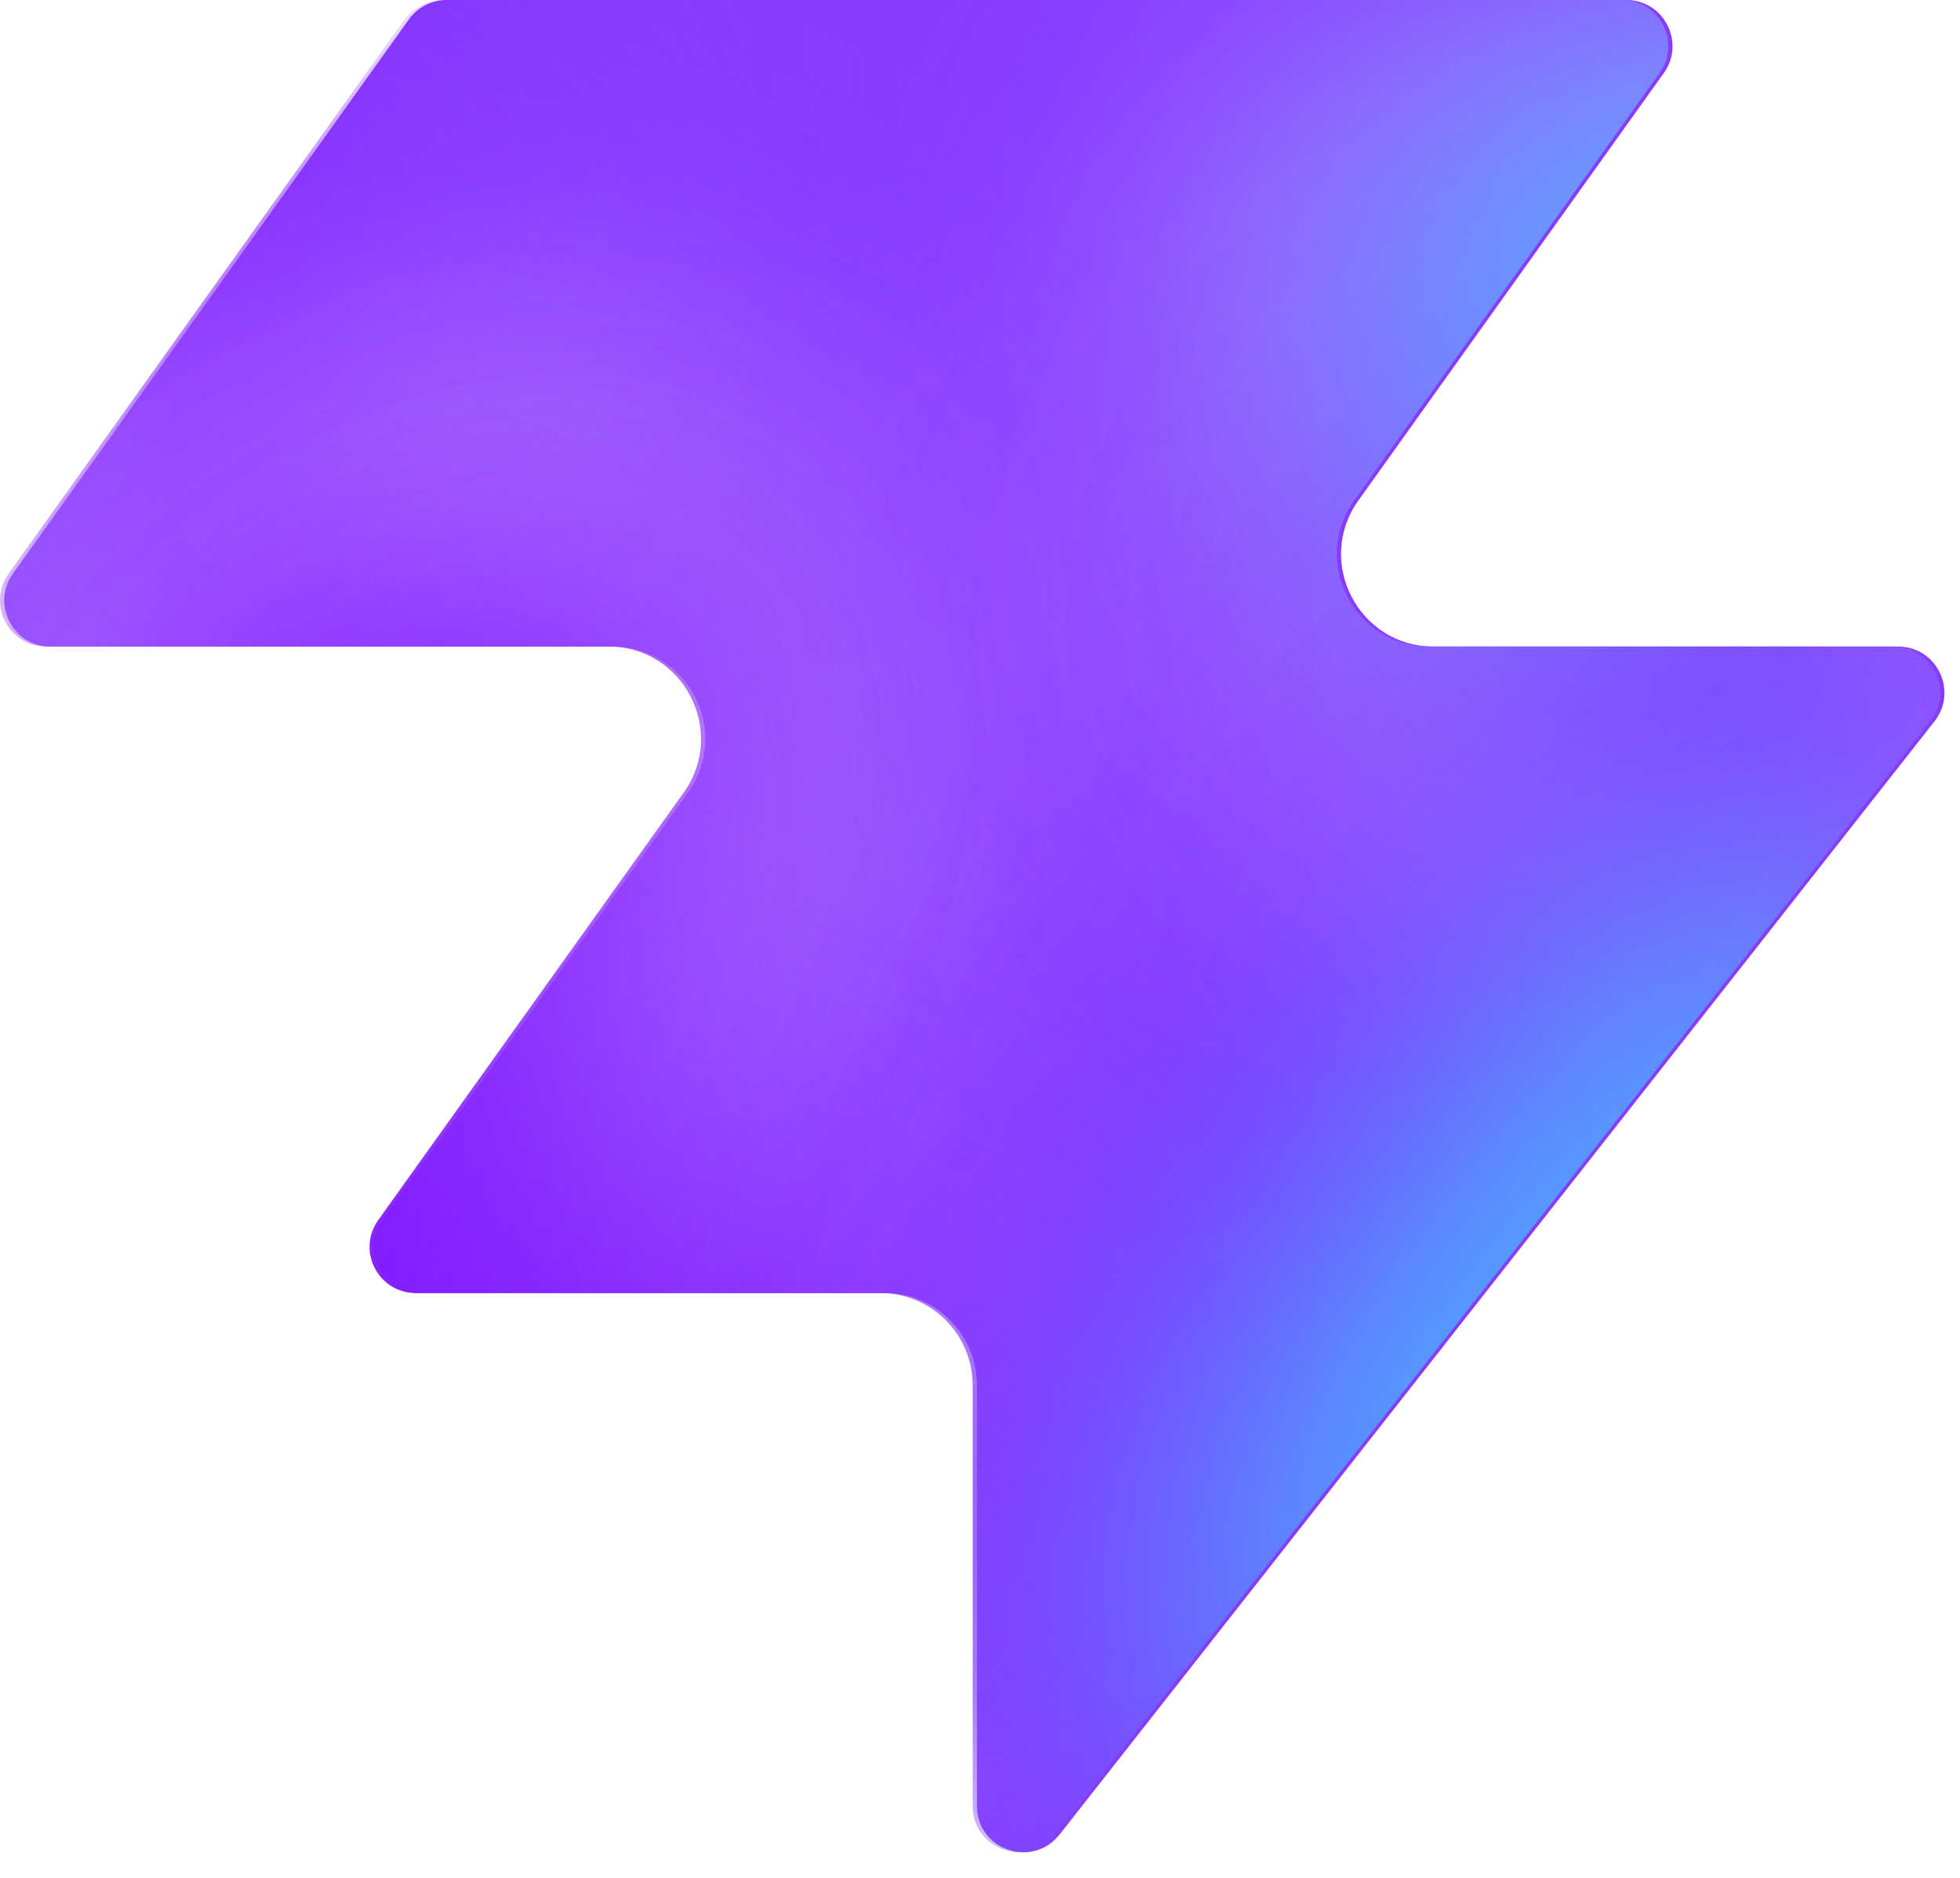
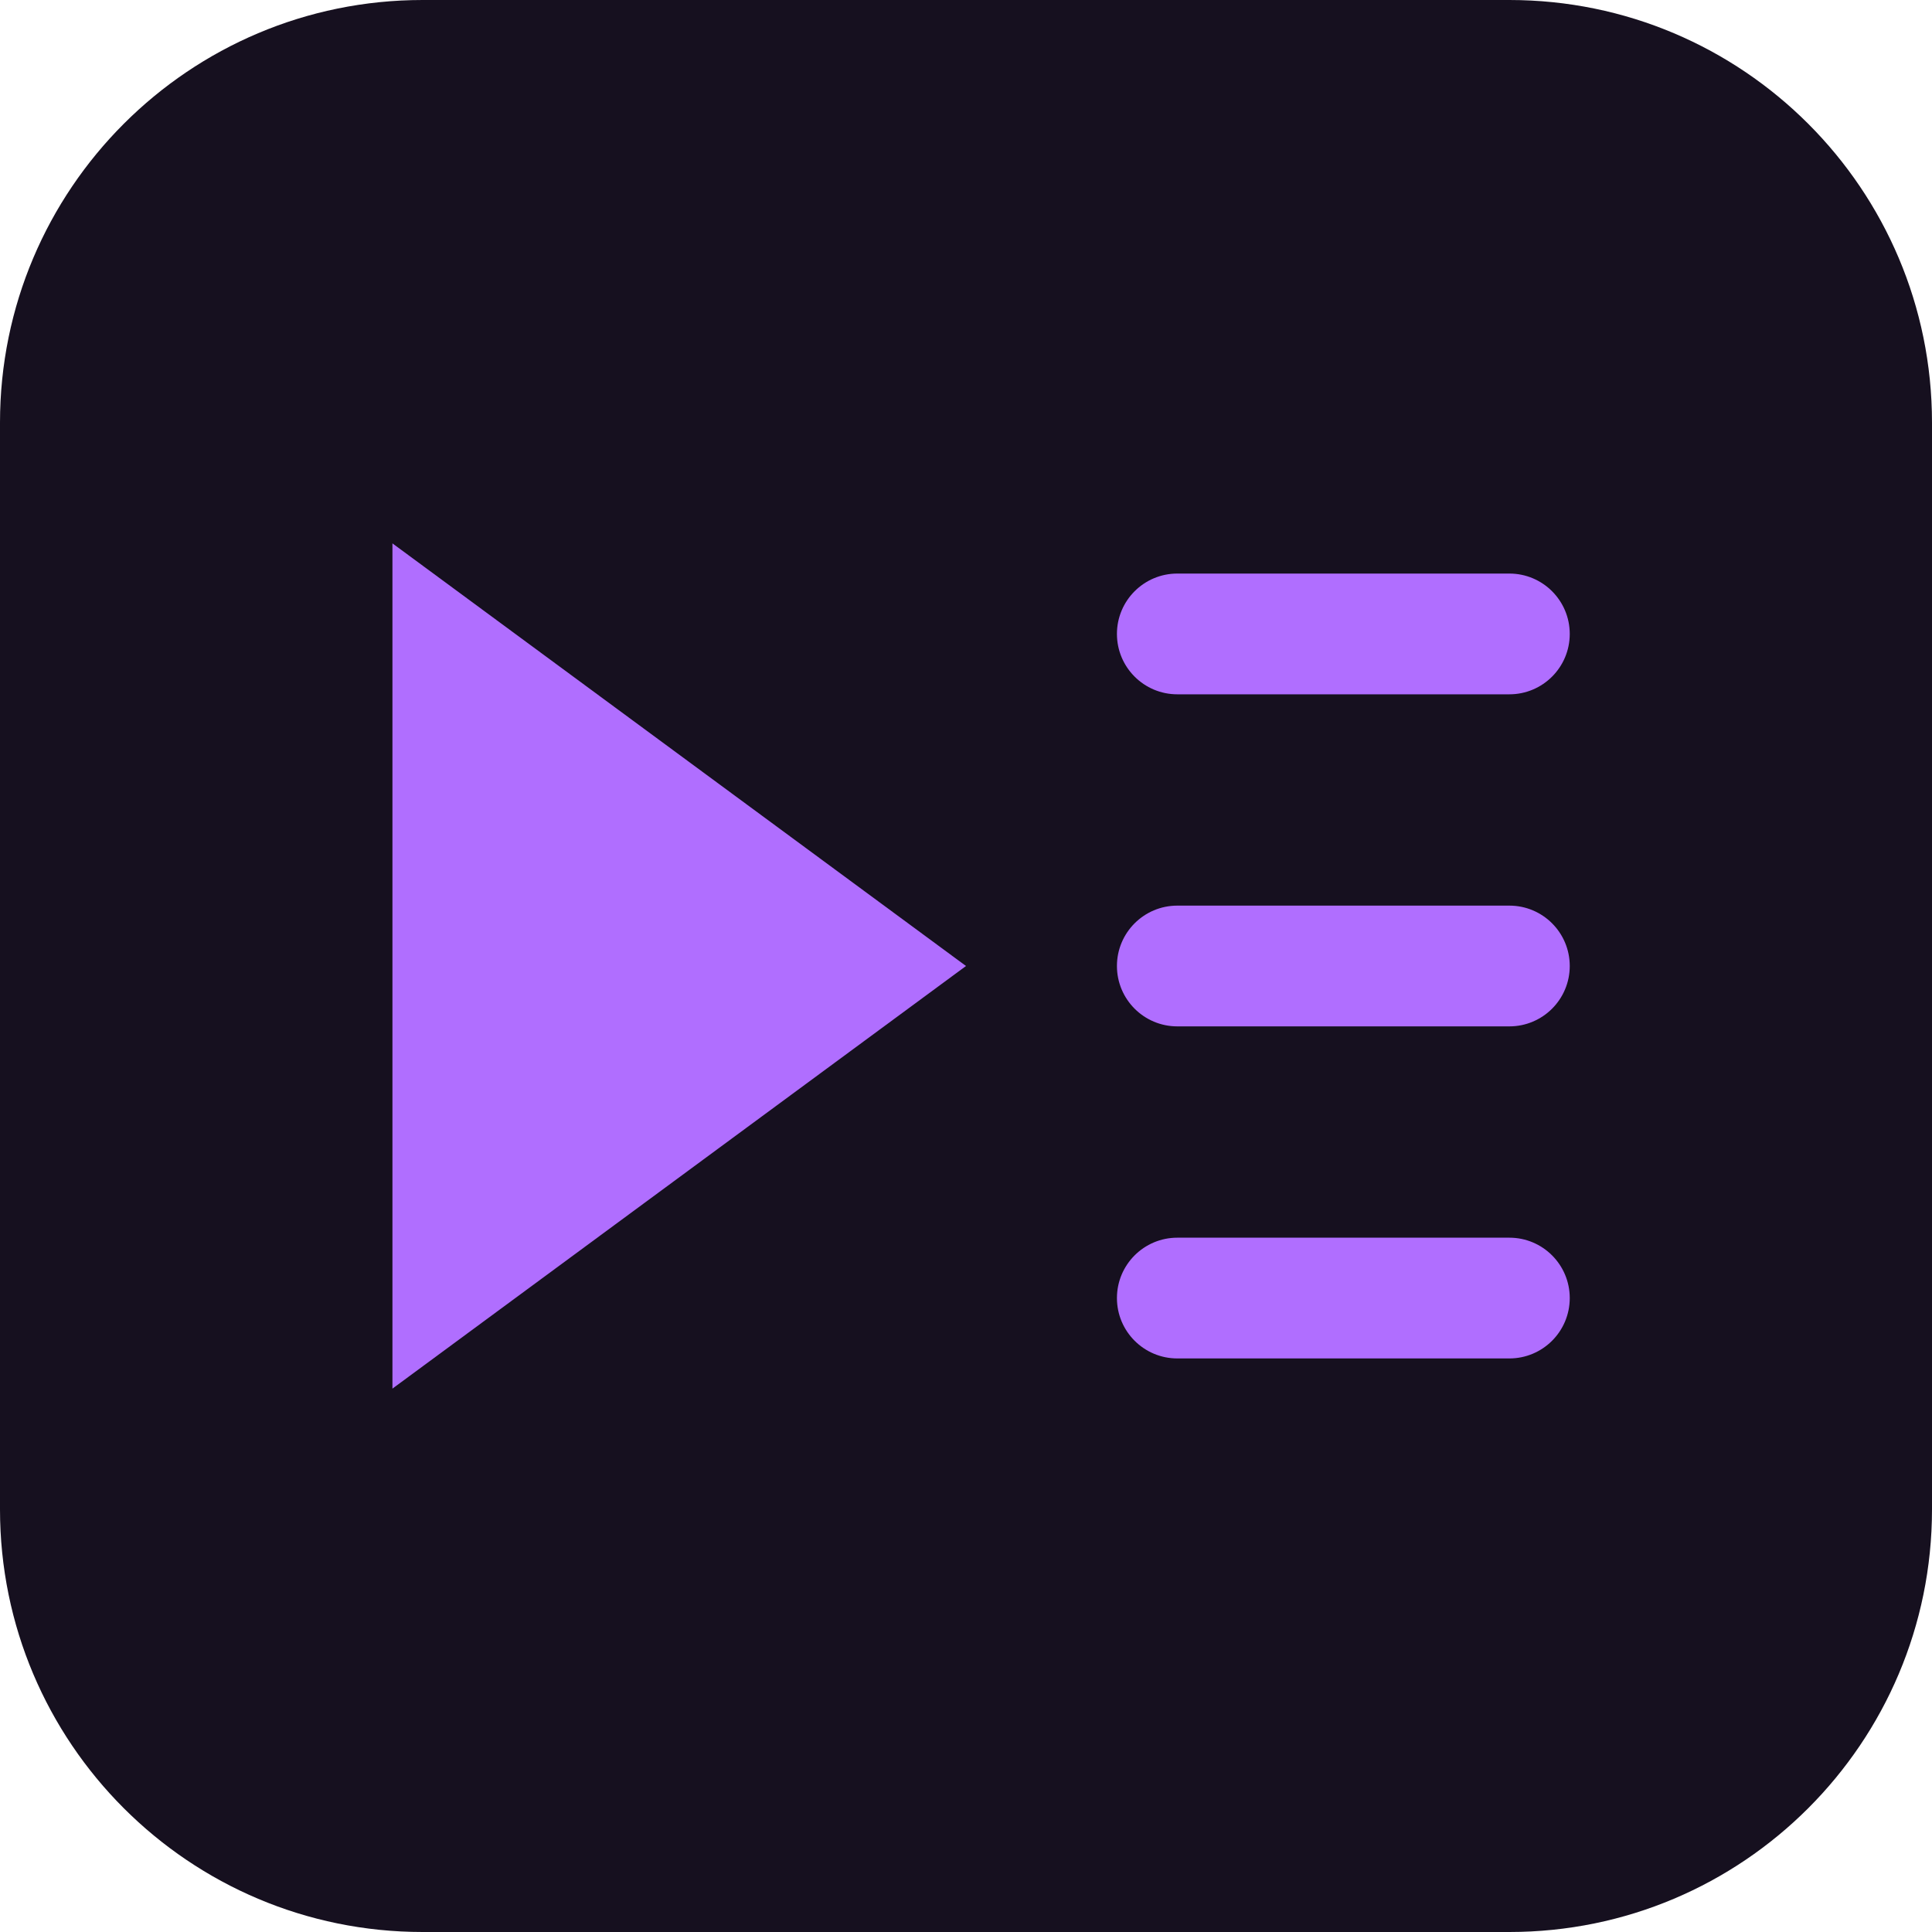
- <svg xmlns="http://www.w3.org/2000/svg" width="48" height="46" fill="none" viewBox="0 0 48 46">
-   <path fill="#863bff" d="M25.946 44.938c-.664.845-2.021.375-2.021-.698V33.937a2.26 2.26 0 0 0-2.262-2.262H10.287c-.92 0-1.456-1.04-.92-1.788l7.48-10.471c1.07-1.497 0-3.578-1.842-3.578H1.237c-.92 0-1.456-1.04-.92-1.788L10.013.474c.214-.297.556-.474.92-.474h28.894c.92 0 1.456 1.04.92 1.788l-7.48 10.471c-1.07 1.498 0 3.579 1.842 3.579h11.377c.943 0 1.473 1.088.89 1.83L25.947 44.94z" style="fill:#863bff;fill:color(display-p3 .525 .23 1);fill-opacity:1" />
-   <mask id="a" width="48" height="46" x="0" y="0" maskUnits="userSpaceOnUse" style="mask-type:alpha">
-     <path fill="#000" d="M25.842 44.938c-.664.844-2.021.375-2.021-.698V33.937a2.26 2.26 0 0 0-2.262-2.262H10.183c-.92 0-1.456-1.04-.92-1.788l7.48-10.471c1.07-1.498 0-3.579-1.842-3.579H1.133c-.92 0-1.456-1.04-.92-1.787L9.91.473c.214-.297.556-.474.92-.474h28.894c.92 0 1.456 1.04.92 1.788l-7.48 10.471c-1.07 1.498 0 3.578 1.842 3.578h11.377c.943 0 1.473 1.088.89 1.832L25.843 44.94z" style="fill:#000;fill-opacity:1" />
-   </mask>
-   <g mask="url(#a)">
-     <g filter="url(#b)">
-       <ellipse cx="5.508" cy="14.704" fill="#ede6ff" rx="5.508" ry="14.704" style="fill:#ede6ff;fill:color(display-p3 .927 .903 1);fill-opacity:1" transform="matrix(.00324 1 1 -.00324 -4.47 31.516)" />
-     </g>
-     <g filter="url(#c)">
-       <ellipse cx="10.399" cy="29.851" fill="#ede6ff" rx="10.399" ry="29.851" style="fill:#ede6ff;fill:color(display-p3 .927 .903 1);fill-opacity:1" transform="matrix(.00324 1 1 -.00324 -39.328 7.883)" />
-     </g>
-     <g filter="url(#d)">
-       <ellipse cx="5.508" cy="30.487" fill="#7e14ff" rx="5.508" ry="30.487" style="fill:#7e14ff;fill:color(display-p3 .492 .077 1);fill-opacity:1" transform="rotate(89.814 -25.913 -14.639)scale(1 -1)" />
-     </g>
-     <g filter="url(#e)">
-       <ellipse cx="5.508" cy="30.599" fill="#7e14ff" rx="5.508" ry="30.599" style="fill:#7e14ff;fill:color(display-p3 .492 .077 1);fill-opacity:1" transform="rotate(89.814 -32.644 -3.334)scale(1 -1)" />
-     </g>
-     <g filter="url(#f)">
-       <ellipse cx="5.508" cy="30.599" fill="#7e14ff" rx="5.508" ry="30.599" style="fill:#7e14ff;fill:color(display-p3 .492 .077 1);fill-opacity:1" transform="matrix(.00324 1 1 -.00324 -34.34 30.47)" />
-     </g>
-     <g filter="url(#g)">
-       <ellipse cx="14.072" cy="22.078" fill="#ede6ff" rx="14.072" ry="22.078" style="fill:#ede6ff;fill:color(display-p3 .927 .903 1);fill-opacity:1" transform="rotate(93.35 24.506 48.493)scale(-1 1)" />
-     </g>
-     <g filter="url(#h)">
-       <ellipse cx="3.47" cy="21.501" fill="#7e14ff" rx="3.47" ry="21.501" style="fill:#7e14ff;fill:color(display-p3 .492 .077 1);fill-opacity:1" transform="rotate(89.009 28.708 47.59)scale(-1 1)" />
-     </g>
-     <g filter="url(#i)">
-       <ellipse cx="3.47" cy="21.501" fill="#7e14ff" rx="3.47" ry="21.501" style="fill:#7e14ff;fill:color(display-p3 .492 .077 1);fill-opacity:1" transform="rotate(89.009 28.708 47.59)scale(-1 1)" />
-     </g>
-     <g filter="url(#j)">
-       <ellipse cx=".387" cy="8.972" fill="#7e14ff" rx="4.407" ry="29.108" style="fill:#7e14ff;fill:color(display-p3 .492 .077 1);fill-opacity:1" transform="rotate(39.51 .387 8.972)" />
-     </g>
-     <g filter="url(#k)">
-       <ellipse cx="47.523" cy="-6.092" fill="#7e14ff" rx="4.407" ry="29.108" style="fill:#7e14ff;fill:color(display-p3 .492 .077 1);fill-opacity:1" transform="rotate(37.892 47.523 -6.092)" />
-     </g>
-     <g filter="url(#l)">
-       <ellipse cx="41.412" cy="6.333" fill="#47bfff" rx="5.971" ry="9.665" style="fill:#47bfff;fill:color(display-p3 .28 .748 1);fill-opacity:1" transform="rotate(37.892 41.412 6.333)" />
-     </g>
-     <g filter="url(#m)">
-       <ellipse cx="-1.879" cy="38.332" fill="#7e14ff" rx="4.407" ry="29.108" style="fill:#7e14ff;fill:color(display-p3 .492 .077 1);fill-opacity:1" transform="rotate(37.892 -1.88 38.332)" />
-     </g>
-     <g filter="url(#n)">
-       <ellipse cx="-1.879" cy="38.332" fill="#7e14ff" rx="4.407" ry="29.108" style="fill:#7e14ff;fill:color(display-p3 .492 .077 1);fill-opacity:1" transform="rotate(37.892 -1.88 38.332)" />
-     </g>
-     <g filter="url(#o)">
-       <ellipse cx="35.651" cy="29.907" fill="#7e14ff" rx="4.407" ry="29.108" style="fill:#7e14ff;fill:color(display-p3 .492 .077 1);fill-opacity:1" transform="rotate(37.892 35.651 29.907)" />
-     </g>
-     <g filter="url(#p)">
-       <ellipse cx="38.418" cy="32.4" fill="#47bfff" rx="5.971" ry="15.297" style="fill:#47bfff;fill:color(display-p3 .28 .748 1);fill-opacity:1" transform="rotate(37.892 38.418 32.4)" />
-     </g>
-   </g>
-   <defs>
-     <filter id="b" width="60.045" height="41.654" x="-19.77" y="16.149" color-interpolation-filters="sRGB" filterUnits="userSpaceOnUse">
-       <feFlood flood-opacity="0" result="BackgroundImageFix" />
-       <feBlend in="SourceGraphic" in2="BackgroundImageFix" result="shape" />
-       <feGaussianBlur result="effect1_foregroundBlur_2002_17158" stdDeviation="7.659" />
-     </filter>
-     <filter id="c" width="90.34" height="51.437" x="-54.613" y="-7.533" color-interpolation-filters="sRGB" filterUnits="userSpaceOnUse">
-       <feFlood flood-opacity="0" result="BackgroundImageFix" />
-       <feBlend in="SourceGraphic" in2="BackgroundImageFix" result="shape" />
-       <feGaussianBlur result="effect1_foregroundBlur_2002_17158" stdDeviation="7.659" />
-     </filter>
-     <filter id="d" width="79.355" height="29.4" x="-49.64" y="2.03" color-interpolation-filters="sRGB" filterUnits="userSpaceOnUse">
-       <feFlood flood-opacity="0" result="BackgroundImageFix" />
-       <feBlend in="SourceGraphic" in2="BackgroundImageFix" result="shape" />
-       <feGaussianBlur result="effect1_foregroundBlur_2002_17158" stdDeviation="4.596" />
-     </filter>
-     <filter id="e" width="79.579" height="29.4" x="-45.045" y="20.029" color-interpolation-filters="sRGB" filterUnits="userSpaceOnUse">
-       <feFlood flood-opacity="0" result="BackgroundImageFix" />
-       <feBlend in="SourceGraphic" in2="BackgroundImageFix" result="shape" />
-       <feGaussianBlur result="effect1_foregroundBlur_2002_17158" stdDeviation="4.596" />
-     </filter>
-     <filter id="f" width="79.579" height="29.4" x="-43.513" y="21.178" color-interpolation-filters="sRGB" filterUnits="userSpaceOnUse">
-       <feFlood flood-opacity="0" result="BackgroundImageFix" />
-       <feBlend in="SourceGraphic" in2="BackgroundImageFix" result="shape" />
-       <feGaussianBlur result="effect1_foregroundBlur_2002_17158" stdDeviation="4.596" />
-     </filter>
-     <filter id="g" width="74.749" height="58.852" x="15.756" y="-17.901" color-interpolation-filters="sRGB" filterUnits="userSpaceOnUse">
-       <feFlood flood-opacity="0" result="BackgroundImageFix" />
-       <feBlend in="SourceGraphic" in2="BackgroundImageFix" result="shape" />
-       <feGaussianBlur result="effect1_foregroundBlur_2002_17158" stdDeviation="7.659" />
-     </filter>
-     <filter id="h" width="61.377" height="25.362" x="23.548" y="2.284" color-interpolation-filters="sRGB" filterUnits="userSpaceOnUse">
-       <feFlood flood-opacity="0" result="BackgroundImageFix" />
-       <feBlend in="SourceGraphic" in2="BackgroundImageFix" result="shape" />
-       <feGaussianBlur result="effect1_foregroundBlur_2002_17158" stdDeviation="4.596" />
-     </filter>
-     <filter id="i" width="61.377" height="25.362" x="23.548" y="2.284" color-interpolation-filters="sRGB" filterUnits="userSpaceOnUse">
-       <feFlood flood-opacity="0" result="BackgroundImageFix" />
-       <feBlend in="SourceGraphic" in2="BackgroundImageFix" result="shape" />
-       <feGaussianBlur result="effect1_foregroundBlur_2002_17158" stdDeviation="4.596" />
-     </filter>
-     <filter id="j" width="56.045" height="63.649" x="-27.636" y="-22.853" color-interpolation-filters="sRGB" filterUnits="userSpaceOnUse">
-       <feFlood flood-opacity="0" result="BackgroundImageFix" />
-       <feBlend in="SourceGraphic" in2="BackgroundImageFix" result="shape" />
-       <feGaussianBlur result="effect1_foregroundBlur_2002_17158" stdDeviation="4.596" />
-     </filter>
-     <filter id="k" width="54.814" height="64.646" x="20.116" y="-38.415" color-interpolation-filters="sRGB" filterUnits="userSpaceOnUse">
-       <feFlood flood-opacity="0" result="BackgroundImageFix" />
-       <feBlend in="SourceGraphic" in2="BackgroundImageFix" result="shape" />
-       <feGaussianBlur result="effect1_foregroundBlur_2002_17158" stdDeviation="4.596" />
-     </filter>
-     <filter id="l" width="33.541" height="35.313" x="24.641" y="-11.323" color-interpolation-filters="sRGB" filterUnits="userSpaceOnUse">
-       <feFlood flood-opacity="0" result="BackgroundImageFix" />
-       <feBlend in="SourceGraphic" in2="BackgroundImageFix" result="shape" />
-       <feGaussianBlur result="effect1_foregroundBlur_2002_17158" stdDeviation="4.596" />
-     </filter>
-     <filter id="m" width="54.814" height="64.646" x="-29.286" y="6.009" color-interpolation-filters="sRGB" filterUnits="userSpaceOnUse">
-       <feFlood flood-opacity="0" result="BackgroundImageFix" />
-       <feBlend in="SourceGraphic" in2="BackgroundImageFix" result="shape" />
-       <feGaussianBlur result="effect1_foregroundBlur_2002_17158" stdDeviation="4.596" />
-     </filter>
-     <filter id="n" width="54.814" height="64.646" x="-29.286" y="6.009" color-interpolation-filters="sRGB" filterUnits="userSpaceOnUse">
-       <feFlood flood-opacity="0" result="BackgroundImageFix" />
-       <feBlend in="SourceGraphic" in2="BackgroundImageFix" result="shape" />
-       <feGaussianBlur result="effect1_foregroundBlur_2002_17158" stdDeviation="4.596" />
-     </filter>
-     <filter id="o" width="54.814" height="64.646" x="8.244" y="-2.416" color-interpolation-filters="sRGB" filterUnits="userSpaceOnUse">
-       <feFlood flood-opacity="0" result="BackgroundImageFix" />
-       <feBlend in="SourceGraphic" in2="BackgroundImageFix" result="shape" />
-       <feGaussianBlur result="effect1_foregroundBlur_2002_17158" stdDeviation="4.596" />
-     </filter>
-     <filter id="p" width="39.409" height="43.623" x="18.713" y="10.588" color-interpolation-filters="sRGB" filterUnits="userSpaceOnUse">
-       <feFlood flood-opacity="0" result="BackgroundImageFix" />
-       <feBlend in="SourceGraphic" in2="BackgroundImageFix" result="shape" />
-       <feGaussianBlur result="effect1_foregroundBlur_2002_17158" stdDeviation="4.596" />
-     </filter>
-   </defs>
+ <svg xmlns="http://www.w3.org/2000/svg" viewBox="0 0 64 64">
+   <rect width="64" height="64" rx="14" fill="#16101f" />
+   <polygon points="13,18 13,46 32,32" fill="#b06eff" />
+   <rect x="37" y="19" width="15" height="4" rx="2" fill="#b06eff" />
+   <rect x="37" y="30" width="15" height="4" rx="2" fill="#b06eff" />
+   <rect x="37" y="41" width="15" height="4" rx="2" fill="#b06eff" />
</svg>
